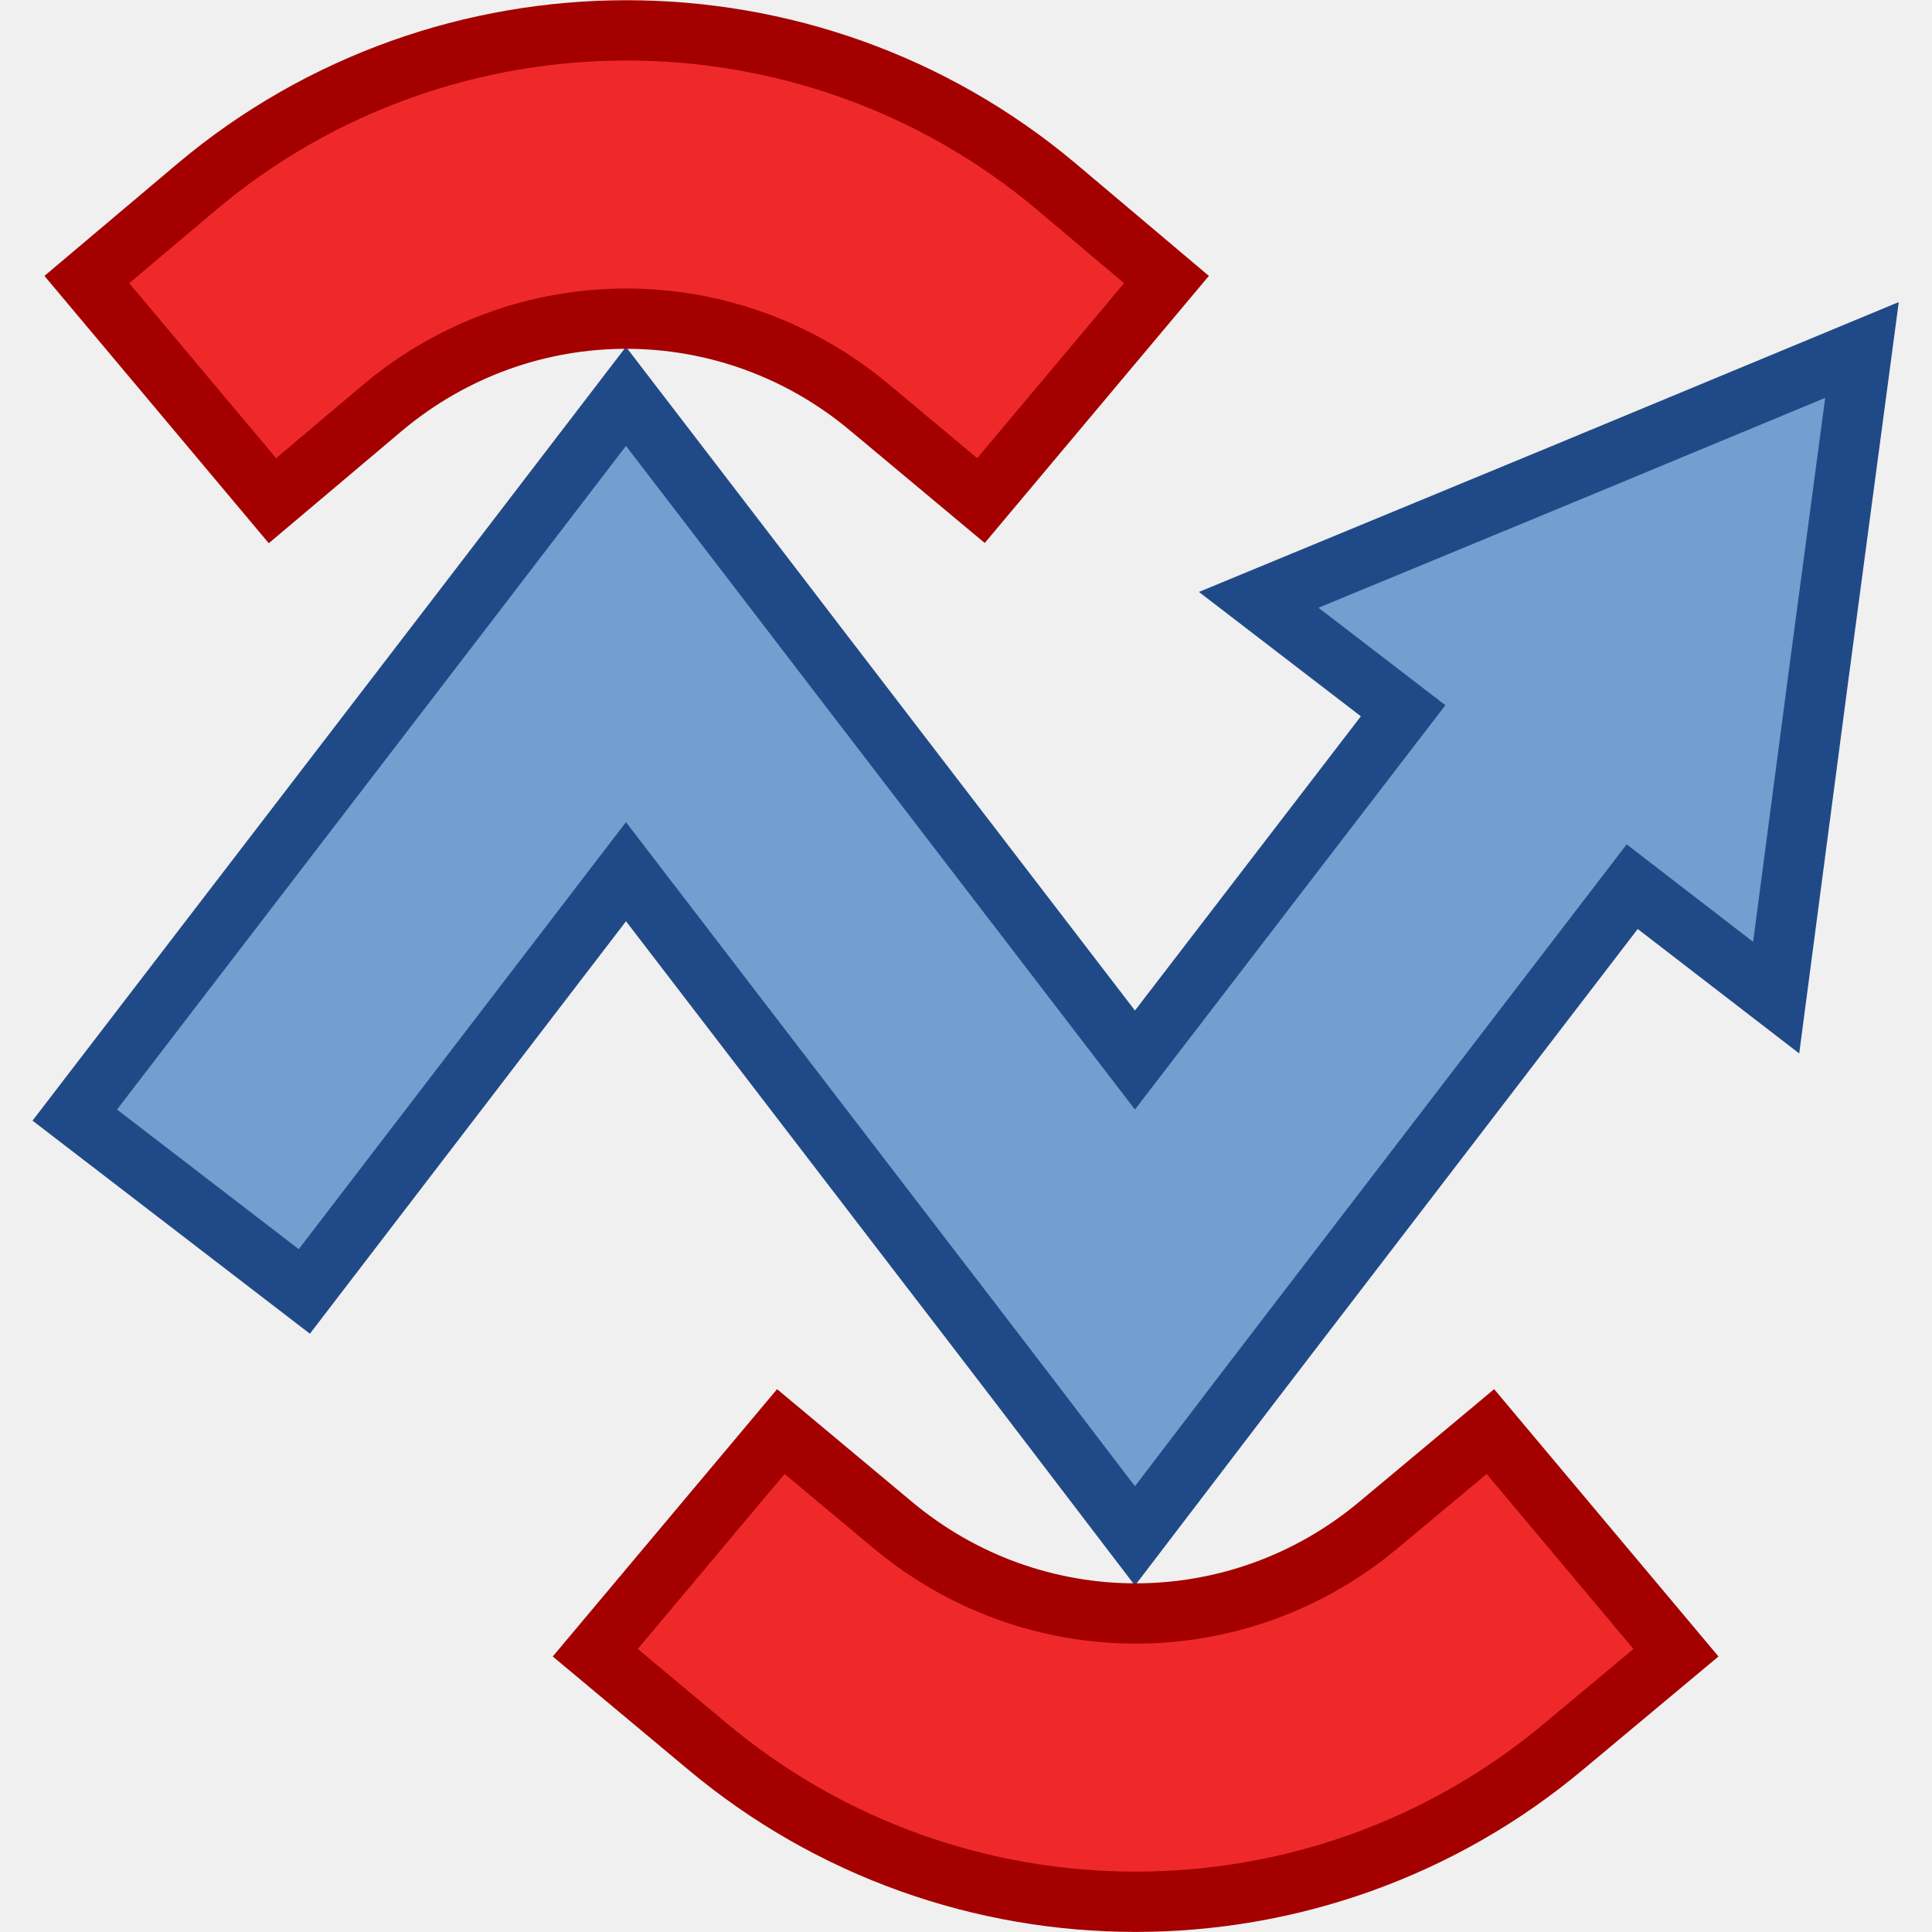
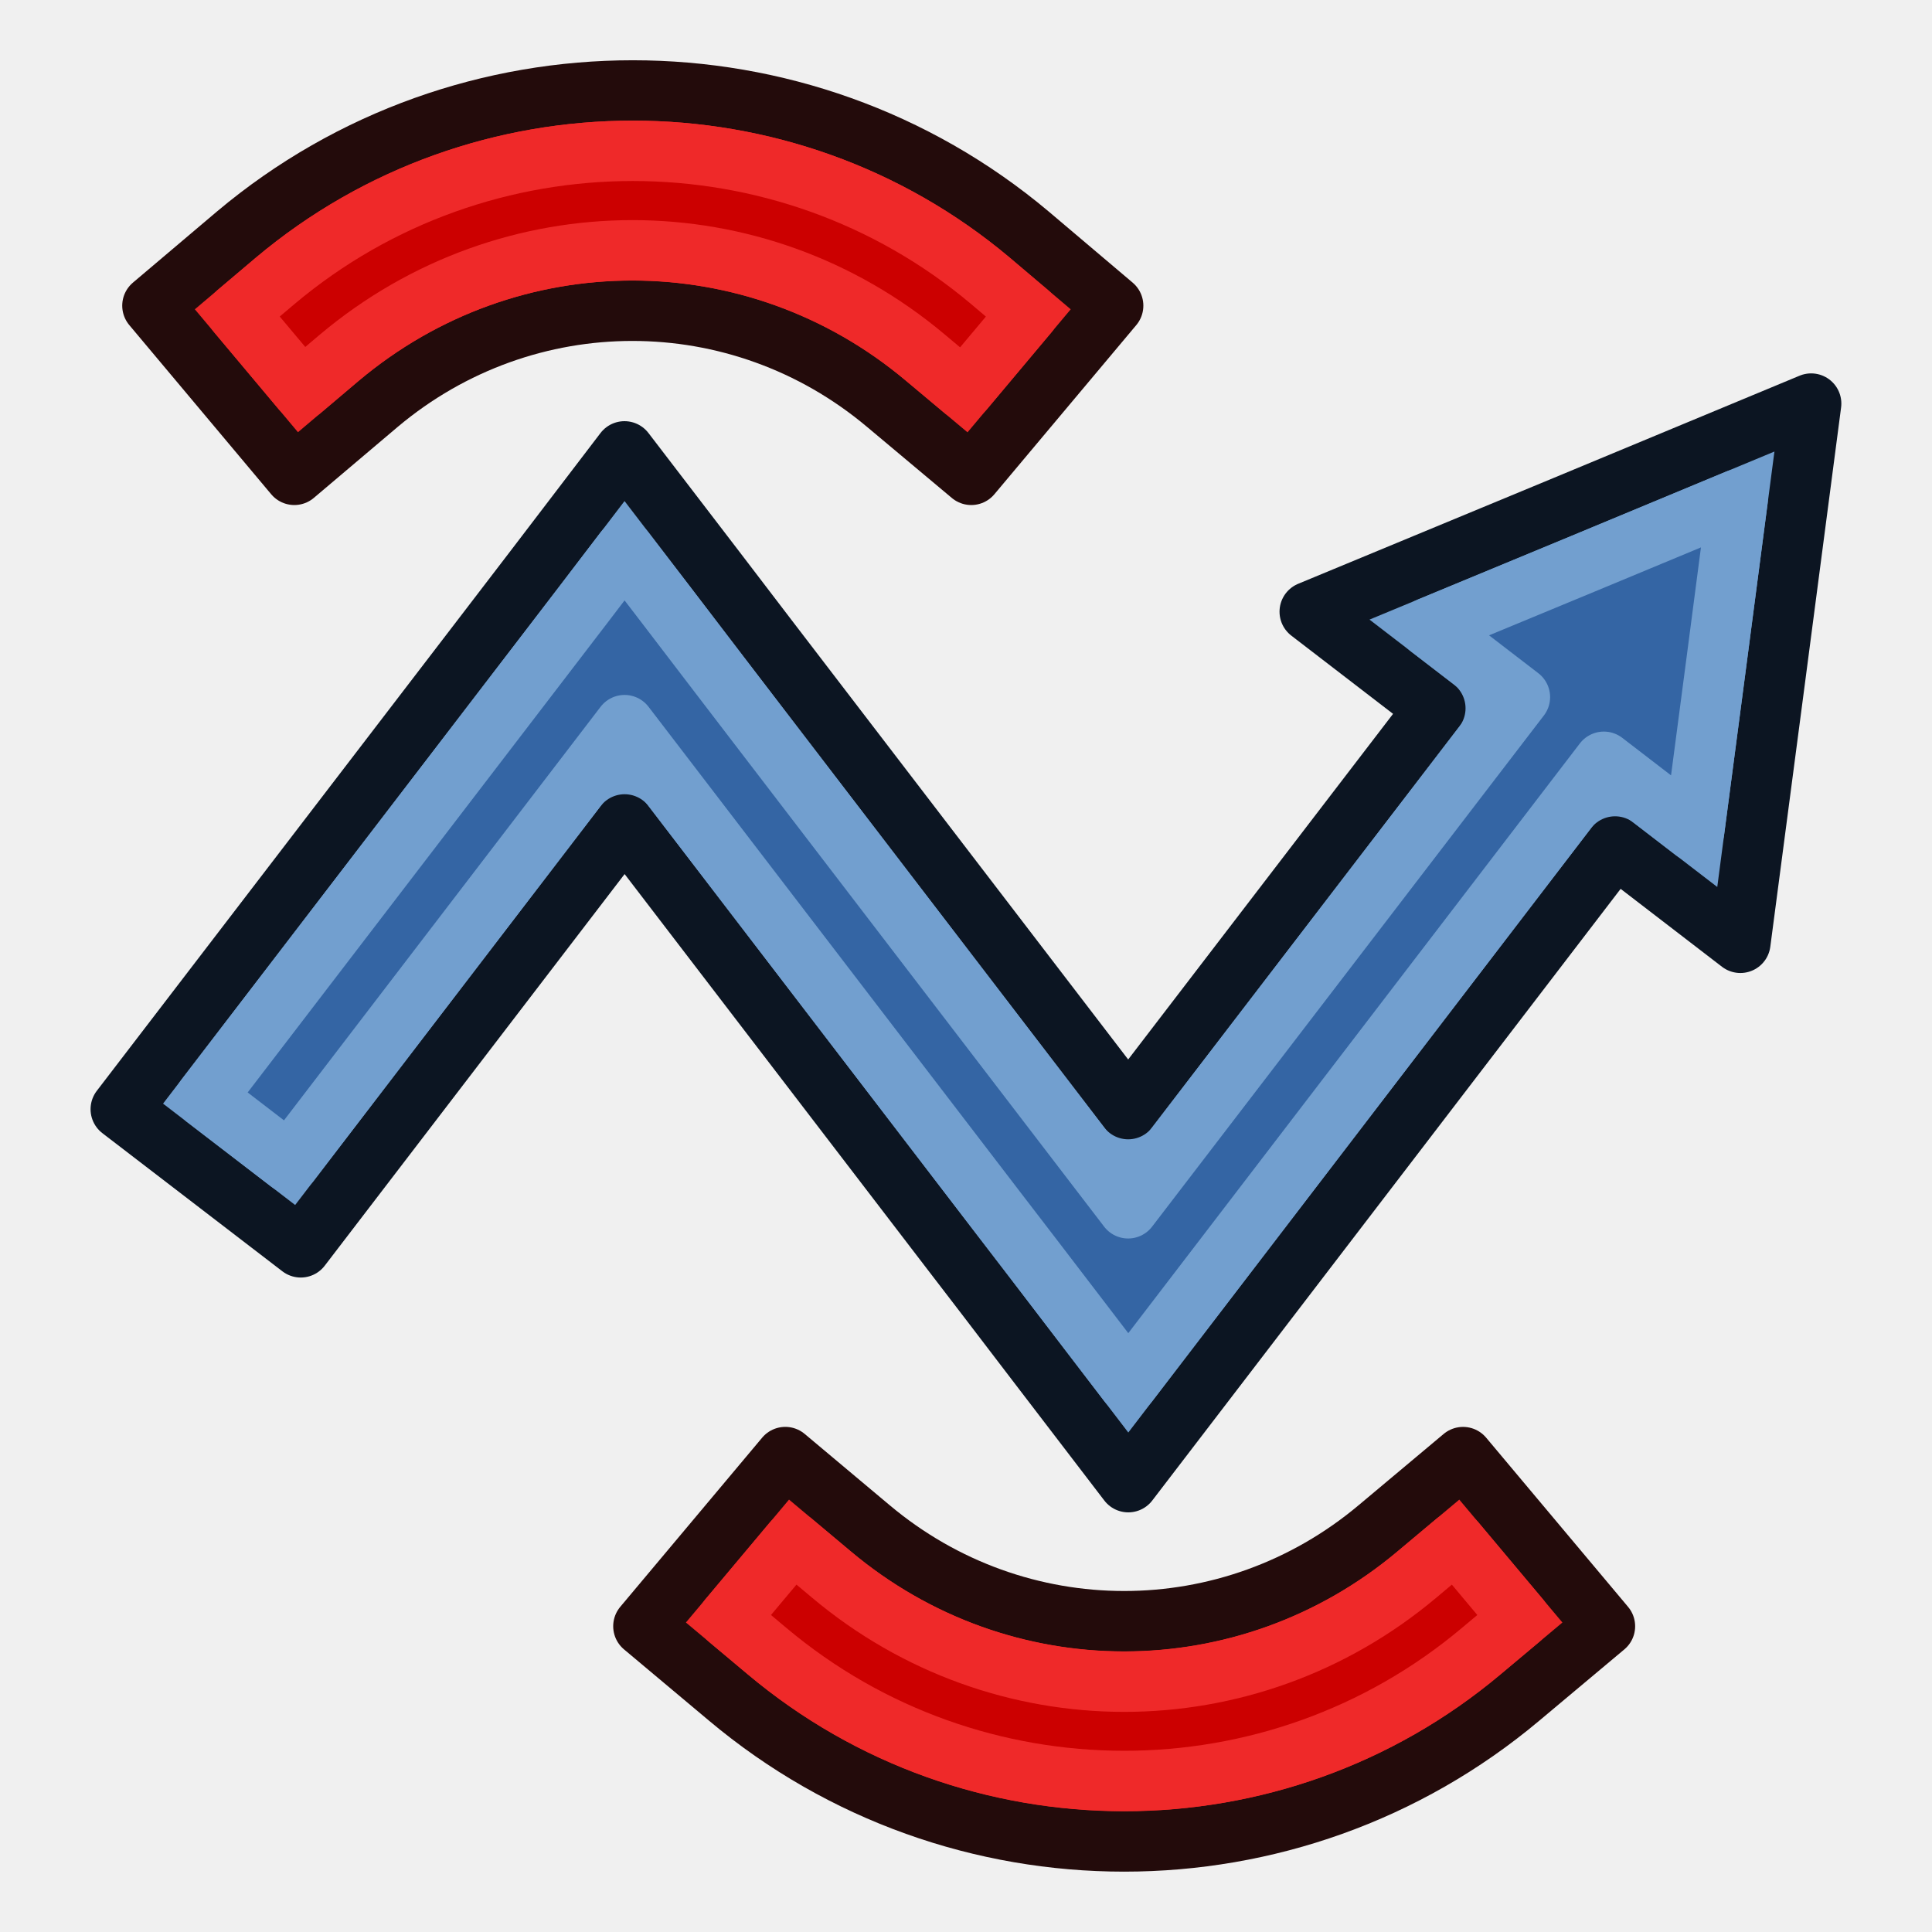
- <svg xmlns="http://www.w3.org/2000/svg" xmlns:xlink="http://www.w3.org/1999/xlink" width="64" height="64" viewBox="0 0 16.933 16.933" version="1.1" id="svg8">
-   <defs id="defs2">
-     <linearGradient id="linearGradient1245">
-       <stop id="stop1241" offset="0" style="stop-color:#aaccff;stop-opacity:1" />
-       <stop id="stop1243" offset="1" style="stop-color:#d5f6ff;stop-opacity:1" />
+ <svg xmlns="http://www.w3.org/2000/svg" width="64" height="64" id="svg2869" version="1.1" viewBox="0 0 64 64">
+   <defs id="defs2871">
+     <linearGradient id="linearGradient5">
+       <stop style="stop-color:#ef2929;stop-opacity:1;" offset="0" id="stop19" />
+       <stop style="stop-color:#ef2929;stop-opacity:0;" offset="1" id="stop20" />
    </linearGradient>
-     <linearGradient id="linearGradient1167">
-       <stop id="stop1161" offset="0" style="stop-color:#00112b;stop-opacity:1" />
-       <stop id="stop1163" offset="1" style="stop-color:#2a7fff;stop-opacity:1" />
+     <linearGradient id="swatch18">
+       <stop style="stop-color:#ef2929;stop-opacity:1;" offset="0" id="stop18" />
    </linearGradient>
-     <linearGradient id="linearGradient1166">
-       <stop style="stop-color:#41dcff;stop-opacity:1" offset="0" id="stop1162" />
-       <stop style="stop-color:#40e0ff;stop-opacity:1" offset="1" id="stop1164" />
+     <linearGradient id="swatch15">
+       <stop style="stop-color:#3d0000;stop-opacity:1;" offset="0" id="stop15" />
    </linearGradient>
-     <linearGradient id="linearGradient1058">
-       <stop style="stop-color:#5175ff;stop-opacity:1" offset="0" id="stop1054" />
-       <stop style="stop-color:#40e0ff;stop-opacity:1" offset="1" id="stop1056" />
+     <linearGradient id="linearGradient5-1">
+       <stop style="stop-color:#ef2929;stop-opacity:1;" offset="0" id="stop5" />
+       <stop style="stop-color:#ef2929;stop-opacity:0;" offset="1" id="stop6" />
    </linearGradient>
-     <linearGradient id="linearGradient1045">
-       <stop id="stop1041" offset="0" style="stop-color:#293449;stop-opacity:1" />
-       <stop id="stop1043" offset="1" style="stop-color:#485c80;stop-opacity:1" />
+     <linearGradient id="linearGradient3836-9">
+       <stop style="stop-color:#a40000;stop-opacity:1" offset="0" id="stop3838-8" />
+       <stop style="stop-color:#ef2929;stop-opacity:1" offset="1" id="stop3840-1" />
    </linearGradient>
-     <linearGradient id="linearGradient2480">
-       <stop style="stop-color:#cc0a08;stop-opacity:1" offset="0" id="stop2476" />
-       <stop style="stop-color:#f67d89;stop-opacity:1" offset="1" id="stop2478" />
-     </linearGradient>
-     <linearGradient id="linearGradient942-5">
-       <stop id="stop938" offset="0" style="stop-color:#002076;stop-opacity:1" />
-       <stop id="stop940" offset="1" style="stop-color:#40e0ff;stop-opacity:1" />
-     </linearGradient>
-     <linearGradient gradientUnits="userSpaceOnUse" y2="31.377" x2="86.544" y1="282.62" x1="20.011" id="linearGradient944" xlink:href="#linearGradient942-5" />
-     <linearGradient gradientUnits="userSpaceOnUse" y2="112.663" x2="98.205" y1="257.944" x1="13.302" id="linearGradient952" xlink:href="#linearGradient2480" />
-     <linearGradient gradientTransform="translate(0,1.5875)" gradientUnits="userSpaceOnUse" y2="133.502" x2="146.68" y1="272.832" x1="101.059" id="linearGradient960" xlink:href="#linearGradient2480" />
-     <filter id="filter1495" style="color-interpolation-filters:sRGB">
-       <feFlood id="feFlood1485" result="flood" flood-color="rgb(0,0,0)" flood-opacity="0.498" />
-       <feComposite id="feComposite1487" result="composite1" operator="in" in2="SourceGraphic" in="flood" />
-       <feGaussianBlur id="feGaussianBlur1489" result="blur" stdDeviation="4" in="composite1" />
-       <feOffset id="feOffset1491" result="offset" dy="4" dx="2" />
-       <feComposite id="feComposite1493" result="composite2" operator="over" in2="offset" in="SourceGraphic" />
-     </filter>
-     <filter id="filter2066" style="color-interpolation-filters:sRGB">
-       <feFlood id="feFlood2056" result="flood" flood-color="rgb(0,0,0)" flood-opacity="0.498" />
-       <feComposite id="feComposite2058" result="composite1" operator="in" in2="SourceGraphic" in="flood" />
-       <feGaussianBlur id="feGaussianBlur2060" result="blur" stdDeviation="20" in="composite1" />
-       <feOffset id="feOffset2062" result="offset" dy="20" dx="6" />
-       <feComposite id="feComposite2064" result="composite2" operator="over" in2="offset" in="SourceGraphic" />
-     </filter>
-     <filter id="filter2474" style="color-interpolation-filters:sRGB">
-       <feFlood id="feFlood2464" result="flood" flood-color="rgb(0,0,0)" flood-opacity="0.498" />
-       <feComposite id="feComposite2466" result="composite1" operator="in" in2="SourceGraphic" in="flood" />
-       <feGaussianBlur id="feGaussianBlur2468" result="blur" stdDeviation="4" in="composite1" />
-       <feOffset id="feOffset2470" result="offset" dy="4.8" dx="1.5" />
-       <feComposite id="feComposite2472" result="composite2" operator="over" in2="offset" in="SourceGraphic" />
-     </filter>
-     <linearGradient gradientTransform="translate(0,290.2857)" gradientUnits="userSpaceOnUse" y2="398.202" x2="-973.736" y1="746.963" x1="-1123.225" id="linearGradient1033" xlink:href="#linearGradient1058" />
-     <linearGradient gradientTransform="translate(0,213.6542)" gradientUnits="userSpaceOnUse" y2="851.357" x2="-987.594" y1="1234.087" x1="-1127.105" id="linearGradient1047" xlink:href="#linearGradient1045" />
-     <linearGradient gradientTransform="translate(-19.19956,-44.65201)" gradientUnits="userSpaceOnUse" y2="1157.111" x2="-544.481" y1="1495.461" x1="-689.727" id="linearGradient1134" xlink:href="#linearGradient1045" />
-     <linearGradient y2="851.357" x2="-987.594" y1="1234.087" x1="-1127.105" gradientTransform="translate(0,213.6542)" gradientUnits="userSpaceOnUse" id="linearGradient1160" xlink:href="#linearGradient1166" />
-     <linearGradient id="linearGradient3682-0">
-       <stop style="stop-color:#a40000;stop-opacity:1" offset="0" id="stop3684-0" />
-       <stop style="stop-color:#ef2929;stop-opacity:1" offset="1" id="stop3686-0" />
-     </linearGradient>
-     <linearGradient id="linearGradient3864-9">
-       <stop id="stop3866-1" offset="0" style="stop-color:#204a87;stop-opacity:1" />
-       <stop id="stop3868-1" offset="1" style="stop-color:#729fcf;stop-opacity:1" />
-     </linearGradient>
-     <linearGradient id="linearGradient3682-0-3">
-       <stop style="stop-color:#ff390f;stop-opacity:1" offset="0" id="stop3684-0-7" />
-       <stop style="stop-color:#ff1000;stop-opacity:1;" offset="1" id="stop3686-0-5" />
-     </linearGradient>
-     <linearGradient id="linearGradient3864-9-7">
-       <stop id="stop3866-1-7" offset="0" style="stop-color:#316cab;stop-opacity:1" />
-       <stop id="stop3868-1-4" offset="1" style="stop-color:#002ca8;stop-opacity:1" />
-     </linearGradient>
-     <linearGradient id="linearGradient3682">
-       <stop id="stop3684" offset="0" style="stop-color:#ff6d0f;stop-opacity:1;" />
-       <stop id="stop3686" offset="1" style="stop-color:#ff1000;stop-opacity:1;" />
-     </linearGradient>
-     <linearGradient id="linearGradient3864">
-       <stop style="stop-color:#71b2f8;stop-opacity:1;" offset="0" id="stop3866" />
-       <stop style="stop-color:#002795;stop-opacity:1;" offset="1" id="stop3868" />
-     </linearGradient>
-     <linearGradient gradientTransform="matrix(0.79119,0,0,0.9642106,-462.0832,3.644202)" gradientUnits="userSpaceOnUse" y2="-97.403" x2="-2013.709" y1="301.05" x1="-2412.162" id="linearGradient1169" xlink:href="#linearGradient1167" />
-     <linearGradient gradientUnits="userSpaceOnUse" y2="-9.26" x2="-2055.412" y1="284.235" x1="-2302.639" id="linearGradient1239" xlink:href="#linearGradient1245" />
-     <linearGradient gradientUnits="userSpaceOnUse" y2="1276.733" x2="4327.056" y1="2126.733" x1="3477.055" id="linearGradient3835" xlink:href="#linearGradient1045" />
-     <mask id="mask5747" maskUnits="userSpaceOnUse">
-       <path id="path5749" d="m -1081.091,3822.706 -30.905,-17.731 -13.647,4.736 -13.02,33.279 -20.481,-1.077 -9.343,-34.41 -13.075,-6.261 -32.611,14.266 -13.776,-15.307 17.731,-30.905 -4.845,-13.606 -33.277,-13.022 1.19,-20.521 34.411,-9.343 6.261,-13.075 -14.376,-32.571 15.307,-13.775 30.905,17.731 13.715,-4.887 12.911,-33.235 20.632,1.153 9.233,34.45 13.075,6.261 32.681,-14.415 13.775,15.307 -17.732,30.905 4.775,13.755 33.237,12.913 -1.04,20.59 -34.45,9.233 -6.262,13.075 14.307,32.721 z m -46.286,-50.679 6.344,-3.681 5.495,-4.983 4.402,-5.947 3.165,-6.612 1.871,-7.128 0.304,-7.306 -1.058,-7.301 -2.408,-6.934 -3.83,-6.413 -4.834,-5.428 -5.947,-4.399 -6.612,-3.165 -7.128,-1.871 -7.345,-0.415 -7.304,1.058 -6.931,2.408 -6.414,3.831 -5.388,4.943 -4.441,5.838 -3.165,6.612 -1.814,7.238 -0.415,7.346 1.058,7.302 2.408,6.933 3.791,6.304 4.874,5.537 5.947,4.399 6.612,3.165 7.238,1.814 7.306,0.304 7.302,-1.058 6.933,-2.408 z" style="display:inline;overflow:visible;visibility:visible;fill:#ffffff;fill-opacity:1;fill-rule:evenodd;stroke:none;stroke-width:10;stroke-linecap:round;stroke-linejoin:round;stroke-miterlimit:4;stroke-dasharray:none;stroke-dashoffset:0;stroke-opacity:1;marker:none;enable-background:accumulate" />
-     </mask>
-     <mask id="mask2314" maskUnits="userSpaceOnUse">
-       <path id="path2316" d="m -1868.976,3355.777 h -288.398 v 59.668 h 119.338 v 59.669 h 59.668 v -59.669 h 49.723 v 99.448 h 59.668 z" style="display:inline;overflow:visible;visibility:visible;fill:#ffffff;fill-opacity:1;fill-rule:evenodd;stroke:none;stroke-width:10;stroke-linecap:butt;stroke-linejoin:miter;stroke-miterlimit:4;stroke-dasharray:none;stroke-dashoffset:0;stroke-opacity:1;marker:none;enable-background:accumulate" />
-     </mask>
  </defs>
-   <g id="layer1" transform="translate(0,-280.0667)">
-     <g id="g835" transform="matrix(0.09263295,0.09263295,-0.09263295,0.09263295,8.94356,273.7866)" />
-     <g id="g997" transform="matrix(3.972182,0,0,3.972841,0.3305131,-883.6152)" style="stroke-width:1.007">
-       <path id="path941" d="m 3.944,293.787 -0.559,0.232 -0.559,0.231 0.28,0.215 -0.685,0.892 -0.722,-0.941 -0.082,-0.107 -0.118,-0.154 -0.201,-0.262 -0.2,0.261 -0.118,0.154 -0.805,1.049 0.401,0.308 0.722,-0.942 0.722,0.941 0.083,0.108 0.118,0.154 0.2,0.262 0.2,-0.262 0.118,-0.154 0.767,-1 0.279,0.215 0.079,-0.6 z" style="color:#000000;font-style:normal;font-variant:normal;font-weight:normal;font-stretch:normal;font-size:medium;line-height:normal;font-family:sans-serif;font-variant-ligatures:normal;font-variant-position:normal;font-variant-caps:normal;font-variant-numeric:normal;font-variant-alternates:normal;font-feature-settings:normal;text-indent:0;text-align:start;text-decoration:none;text-decoration-line:none;text-decoration-style:solid;text-decoration-color:#000000;letter-spacing:normal;word-spacing:normal;text-transform:none;writing-mode:lr-tb;direction:ltr;text-orientation:mixed;dominant-baseline:auto;baseline-shift:baseline;text-anchor:start;white-space:normal;shape-padding:0;clip-rule:nonzero;display:inline;overflow:visible;visibility:visible;opacity:1;isolation:auto;mix-blend-mode:normal;color-interpolation:sRGB;color-interpolation-filters:linearRGB;solid-color:#000000;solid-opacity:1;vector-effect:none;fill:#729fcf;fill-opacity:1;fill-rule:nonzero;stroke:#204a87;stroke-width:0.266;stroke-linecap:butt;stroke-linejoin:miter;stroke-miterlimit:4;stroke-dasharray:none;stroke-dashoffset:0;stroke-opacity:1;paint-order:stroke fill markers;color-rendering:auto;image-rendering:auto;shape-rendering:auto;text-rendering:auto;enable-background:accumulate" />
-       <path id="path971" d="m 1.648,296.161 -0.324,0.386 0.194,0.162 c 0.522,0.439 1.287,0.439 1.809,0 l 0.194,-0.162 -0.324,-0.386 -0.194,0.162 c -0.337,0.283 -0.824,0.283 -1.161,1e-5 z" style="color:#000000;font-style:normal;font-variant:normal;font-weight:normal;font-stretch:normal;font-size:medium;line-height:normal;font-family:sans-serif;font-variant-ligatures:normal;font-variant-position:normal;font-variant-caps:normal;font-variant-numeric:normal;font-variant-alternates:normal;font-feature-settings:normal;text-indent:0;text-align:start;text-decoration:none;text-decoration-line:none;text-decoration-style:solid;text-decoration-color:#000000;letter-spacing:normal;word-spacing:normal;text-transform:none;writing-mode:lr-tb;direction:ltr;text-orientation:mixed;dominant-baseline:auto;baseline-shift:baseline;text-anchor:start;white-space:normal;shape-padding:0;clip-rule:nonzero;display:inline;overflow:visible;visibility:visible;opacity:1;isolation:auto;mix-blend-mode:normal;color-interpolation:sRGB;color-interpolation-filters:linearRGB;solid-color:#000000;solid-opacity:1;vector-effect:none;fill:#ef2929;fill-opacity:1;fill-rule:nonzero;stroke:#a40000;stroke-width:0.266;stroke-linecap:square;stroke-linejoin:miter;stroke-miterlimit:4;stroke-dasharray:none;stroke-dashoffset:0;stroke-opacity:1;paint-order:stroke fill markers;color-rendering:auto;image-rendering:auto;shape-rendering:auto;text-rendering:auto;enable-background:accumulate" />
-       <path id="path973" d="m 0.526,293.92 -0.324,-0.386 0.192,-0.162 c 0.522,-0.439 1.289,-0.439 1.811,0 l 0.192,0.162 -0.324,0.386 -0.194,-0.162 c -0.337,-0.283 -0.824,-0.283 -1.161,0 z" style="color:#000000;font-style:normal;font-variant:normal;font-weight:normal;font-stretch:normal;font-size:medium;line-height:normal;font-family:sans-serif;font-variant-ligatures:normal;font-variant-position:normal;font-variant-caps:normal;font-variant-numeric:normal;font-variant-alternates:normal;font-feature-settings:normal;text-indent:0;text-align:start;text-decoration:none;text-decoration-line:none;text-decoration-style:solid;text-decoration-color:#000000;letter-spacing:normal;word-spacing:normal;text-transform:none;writing-mode:lr-tb;direction:ltr;text-orientation:mixed;dominant-baseline:auto;baseline-shift:baseline;text-anchor:start;white-space:normal;shape-padding:0;clip-rule:nonzero;display:inline;overflow:visible;visibility:visible;opacity:1;isolation:auto;mix-blend-mode:normal;color-interpolation:sRGB;color-interpolation-filters:linearRGB;solid-color:#000000;solid-opacity:1;vector-effect:none;fill:#ef2929;fill-opacity:1;fill-rule:nonzero;stroke:#a40000;stroke-width:0.266;stroke-linecap:square;stroke-linejoin:miter;stroke-miterlimit:4;stroke-dasharray:none;stroke-dashoffset:0;stroke-opacity:1;paint-order:stroke fill markers;color-rendering:auto;image-rendering:auto;shape-rendering:auto;text-rendering:auto;enable-background:accumulate" />
-     </g>
+   <g id="layer3" style="display:inline">
+     <path id="path973" d="M 9.75,15.73 5.049,10.126 7.832,7.77 c 7.57,-6.365 18.691,-6.365 26.261,0 l 2.782,2.356 -4.701,5.604 -2.81,-2.355 c -4.886,-4.108 -11.946,-4.108 -16.832,0 z" style="color:#000000;font-style:normal;font-variant:normal;font-weight:normal;font-stretch:normal;font-size:medium;line-height:normal;font-family:sans-serif;font-variant-ligatures:normal;font-variant-position:normal;font-variant-caps:normal;font-variant-numeric:normal;font-variant-alternates:normal;font-feature-settings:normal;text-indent:0;text-align:start;text-decoration:none;text-decoration-line:none;text-decoration-style:solid;text-decoration-color:#000000;letter-spacing:normal;word-spacing:normal;text-transform:none;writing-mode:lr-tb;direction:ltr;text-orientation:mixed;dominant-baseline:auto;baseline-shift:baseline;text-anchor:start;white-space:normal;shape-padding:0;clip-rule:nonzero;display:inline;overflow:visible;visibility:visible;isolation:auto;mix-blend-mode:normal;color-interpolation:sRGB;color-interpolation-filters:linearRGB;solid-color:#000000;solid-opacity:1;fill:#ef2929;fill-opacity:1;fill-rule:nonzero;stroke:#230b0b;stroke-width:2;stroke-linecap:round;stroke-linejoin:round;stroke-miterlimit:4;stroke-dasharray:none;stroke-dashoffset:0;stroke-opacity:1;paint-order:normal;color-rendering:auto;image-rendering:auto;shape-rendering:auto;text-rendering:auto;enable-background:accumulate" />
+     <path id="path39" d="m 59.997,13.369 -8.305,3.452 -8.306,3.442 4.162,3.2 L 37.372,36.741 26.643,22.734 25.419,21.136 23.671,18.847 20.687,14.952 17.718,18.842 15.965,21.131 4,36.744 9.963,41.32 20.691,27.31 31.42,41.317 l 1.23,1.603 1.748,2.288 2.978,3.891 2.98,-3.891 1.753,-2.289 11.392,-14.878 4.151,3.191 1.174,-8.926 z" style="color:#000000;font-style:normal;font-variant:normal;font-weight:normal;font-stretch:normal;font-size:medium;line-height:normal;font-family:sans-serif;font-variant-ligatures:normal;font-variant-position:normal;font-variant-caps:normal;font-variant-numeric:normal;font-variant-alternates:normal;font-feature-settings:normal;text-indent:0;text-align:start;text-decoration:none;text-decoration-line:none;text-decoration-style:solid;text-decoration-color:#000000;letter-spacing:normal;word-spacing:normal;text-transform:none;writing-mode:lr-tb;direction:ltr;text-orientation:mixed;dominant-baseline:auto;baseline-shift:baseline;text-anchor:start;white-space:normal;shape-padding:0;clip-rule:nonzero;display:inline;overflow:visible;visibility:visible;isolation:auto;mix-blend-mode:normal;color-interpolation:sRGB;color-interpolation-filters:linearRGB;solid-color:#000000;solid-opacity:1;fill:#729fcf;fill-opacity:1;fill-rule:nonzero;stroke:#0c1522;stroke-width:2;stroke-linecap:round;stroke-linejoin:round;stroke-miterlimit:4;stroke-dasharray:none;stroke-dashoffset:0;stroke-opacity:1;paint-order:normal;color-rendering:auto;image-rendering:auto;shape-rendering:auto;text-rendering:auto;enable-background:accumulate" />
+     <path id="path40" d="m 26.014,48.267 -4.701,5.604 2.809,2.356 c 7.569,6.365 18.664,6.365 26.234,0 l 2.81,-2.355 -4.701,-5.604 -2.81,2.355 c -4.886,4.108 -11.946,4.108 -16.832,1.45e-4 z" style="color:#000000;font-style:normal;font-variant:normal;font-weight:normal;font-stretch:normal;font-size:medium;line-height:normal;font-family:sans-serif;font-variant-ligatures:normal;font-variant-position:normal;font-variant-caps:normal;font-variant-numeric:normal;font-variant-alternates:normal;font-feature-settings:normal;text-indent:0;text-align:start;text-decoration:none;text-decoration-line:none;text-decoration-style:solid;text-decoration-color:#000000;letter-spacing:normal;word-spacing:normal;text-transform:none;writing-mode:lr-tb;direction:ltr;text-orientation:mixed;dominant-baseline:auto;baseline-shift:baseline;text-anchor:start;white-space:normal;shape-padding:0;clip-rule:nonzero;display:inline;overflow:visible;visibility:visible;isolation:auto;mix-blend-mode:normal;color-interpolation:sRGB;color-interpolation-filters:linearRGB;solid-color:#000000;solid-opacity:1;fill:#ef2929;fill-opacity:1;fill-rule:nonzero;stroke:#230b0b;stroke-width:2;stroke-linecap:round;stroke-linejoin:round;stroke-miterlimit:4;stroke-dasharray:none;stroke-dashoffset:0;stroke-opacity:1;paint-order:normal;color-rendering:auto;image-rendering:auto;shape-rendering:auto;text-rendering:auto;enable-background:accumulate" />
+     <path id="path41" d="m 20.963,4.996 c 4.215,0 8.429,1.434 11.836,4.299 l 1.266,1.072 -2.137,2.547 -1.277,-1.07 c -5.635,-4.738 -13.772,-4.737 -19.412,0.006 L 9.992,12.906 7.861,10.365 9.119,9.301 C 12.532,6.431 16.748,4.996 20.963,4.996 Z" style="color:#000000;font-style:normal;font-variant:normal;font-weight:normal;font-stretch:normal;font-size:medium;line-height:normal;font-family:sans-serif;font-variant-ligatures:normal;font-variant-position:normal;font-variant-caps:normal;font-variant-numeric:normal;font-variant-alternates:normal;font-feature-settings:normal;text-indent:0;text-align:start;text-decoration:none;text-decoration-line:none;text-decoration-style:solid;text-decoration-color:#000000;letter-spacing:normal;word-spacing:normal;text-transform:none;writing-mode:lr-tb;direction:ltr;text-orientation:mixed;dominant-baseline:auto;baseline-shift:baseline;text-anchor:start;white-space:normal;shape-padding:0;clip-rule:nonzero;display:inline;overflow:visible;visibility:visible;isolation:auto;mix-blend-mode:normal;color-interpolation:sRGB;color-interpolation-filters:linearRGB;solid-color:#000000;solid-opacity:1;fill:#cc0000;fill-opacity:1;fill-rule:nonzero;stroke:#ef2929;stroke-width:2;stroke-linecap:round;stroke-linejoin:round;stroke-miterlimit:4;stroke-dasharray:none;stroke-dashoffset:0;stroke-opacity:1;paint-order:normal;color-rendering:auto;image-rendering:auto;shape-rendering:auto;text-rendering:auto;enable-background:accumulate" />
+     <path id="path42" d="M 56.938,16.904 56.236,22.27 55.531,27.625 52.613,25.381 40.312,41.445 l -1.711,2.234 -1.357,1.773 -1.354,-1.771 -1.709,-2.234 -1.199,-1.562 -12.016,-15.688 -10.826,14.141 -2.721,-2.09 10.484,-13.684 1.713,-2.236 1.348,-1.768 1.359,1.773 1.707,2.234 1.193,1.559 12.016,15.686 12.662,-16.52 -2.93,-2.252 4.988,-2.066 z" style="color:#000000;font-style:normal;font-variant:normal;font-weight:normal;font-stretch:normal;font-size:medium;line-height:normal;font-family:sans-serif;font-variant-ligatures:normal;font-variant-position:normal;font-variant-caps:normal;font-variant-numeric:normal;font-variant-alternates:normal;font-feature-settings:normal;text-indent:0;text-align:start;text-decoration:none;text-decoration-line:none;text-decoration-style:solid;text-decoration-color:#000000;letter-spacing:normal;word-spacing:normal;text-transform:none;writing-mode:lr-tb;direction:ltr;text-orientation:mixed;dominant-baseline:auto;baseline-shift:baseline;text-anchor:start;white-space:normal;shape-padding:0;clip-rule:nonzero;display:inline;overflow:visible;visibility:visible;isolation:auto;mix-blend-mode:normal;color-interpolation:sRGB;color-interpolation-filters:linearRGB;solid-color:#000000;solid-opacity:1;fill:#3465a4;fill-opacity:1;fill-rule:nonzero;stroke:#729fcf;stroke-width:1.951;stroke-linecap:round;stroke-linejoin:round;stroke-miterlimit:4;stroke-dasharray:none;stroke-dashoffset:0;stroke-opacity:1;paint-order:normal;color-rendering:auto;image-rendering:auto;shape-rendering:auto;text-rendering:auto;enable-background:accumulate" transform="matrix(1.025045,0,0,1.025045,-0.8013959,-0.782246)" />
+     <path id="path43" d="m 26.26,51.084 1.277,1.07 c 5.635,4.738 13.771,4.739 19.404,0.002 l 1.277,-1.072 2.129,2.539 -1.279,1.072 c -6.822,5.736 -16.836,5.736 -23.66,-0.002 l -1.277,-1.07 z" style="color:#000000;font-style:normal;font-variant:normal;font-weight:normal;font-stretch:normal;font-size:medium;line-height:normal;font-family:sans-serif;font-variant-ligatures:normal;font-variant-position:normal;font-variant-caps:normal;font-variant-numeric:normal;font-variant-alternates:normal;font-feature-settings:normal;text-indent:0;text-align:start;text-decoration:none;text-decoration-line:none;text-decoration-style:solid;text-decoration-color:#000000;letter-spacing:normal;word-spacing:normal;text-transform:none;writing-mode:lr-tb;direction:ltr;text-orientation:mixed;dominant-baseline:auto;baseline-shift:baseline;text-anchor:start;white-space:normal;shape-padding:0;clip-rule:nonzero;display:inline;overflow:visible;visibility:visible;isolation:auto;mix-blend-mode:normal;color-interpolation:sRGB;color-interpolation-filters:linearRGB;solid-color:#000000;solid-opacity:1;fill:#cc0000;fill-opacity:1;fill-rule:nonzero;stroke:#ef2929;stroke-width:2;stroke-linecap:round;stroke-linejoin:round;stroke-miterlimit:4;stroke-dasharray:none;stroke-dashoffset:0;stroke-opacity:1;paint-order:normal;color-rendering:auto;image-rendering:auto;shape-rendering:auto;text-rendering:auto;enable-background:accumulate" />
  </g>
</svg>
